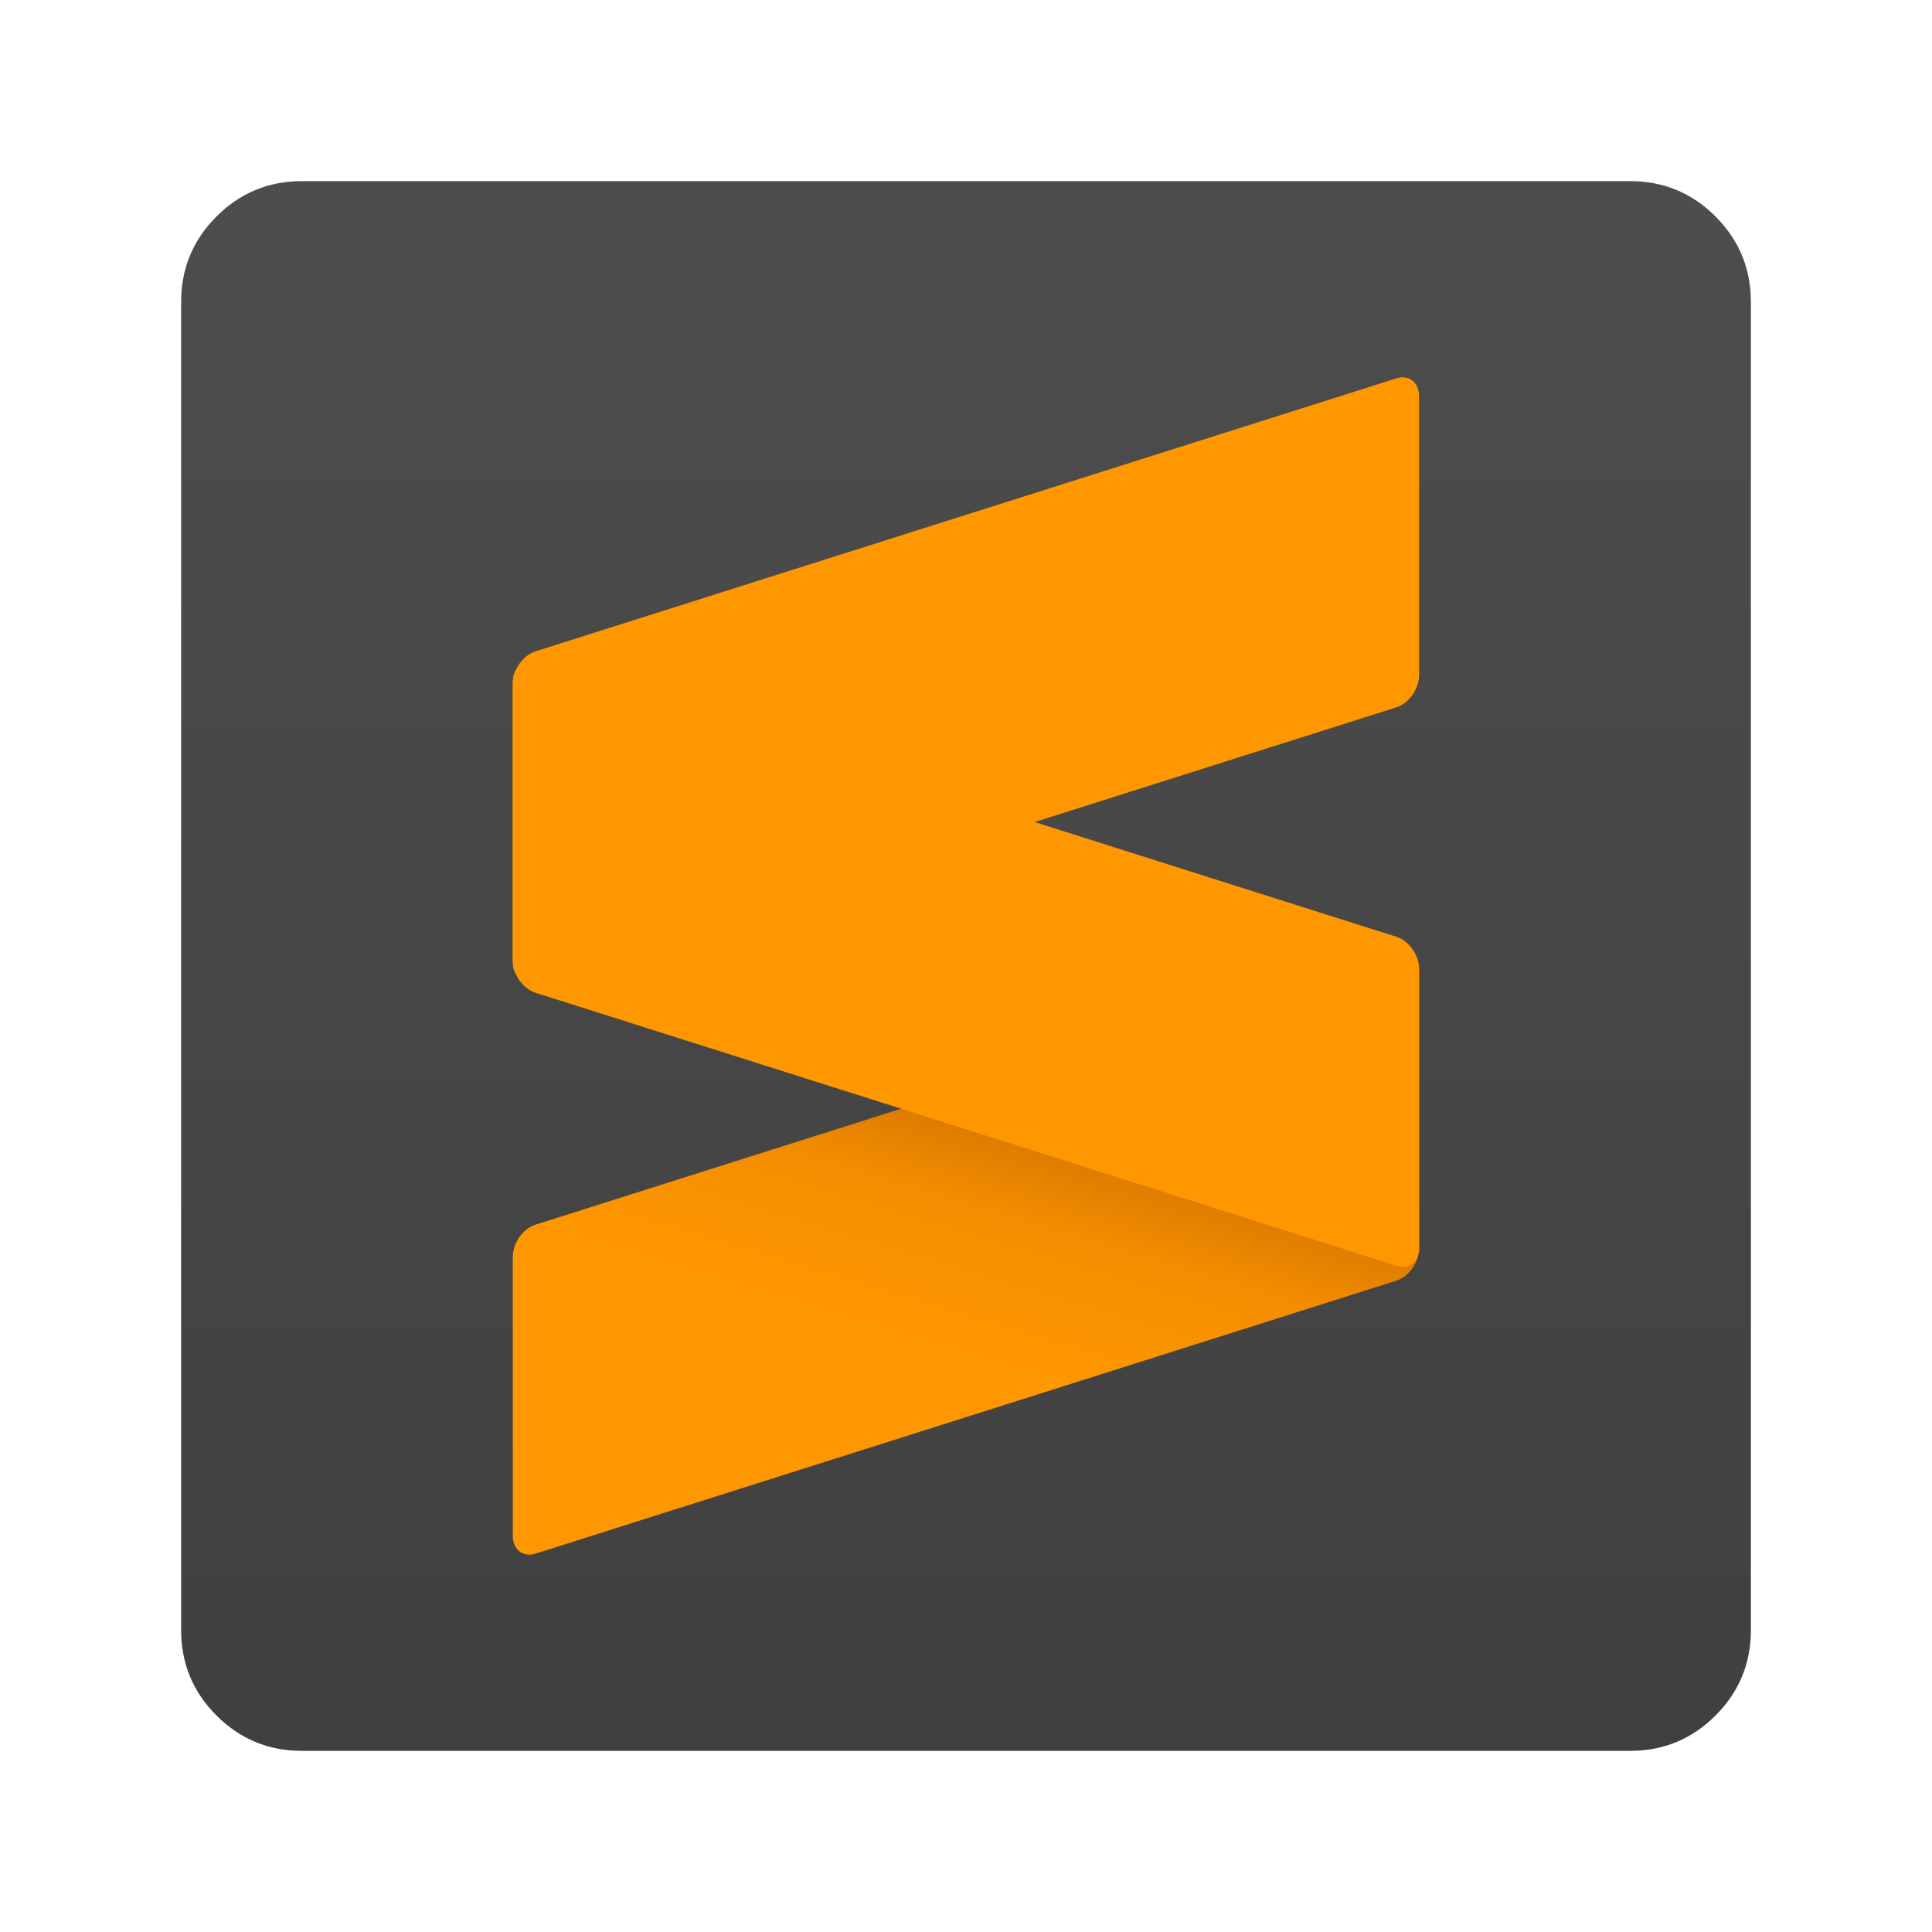
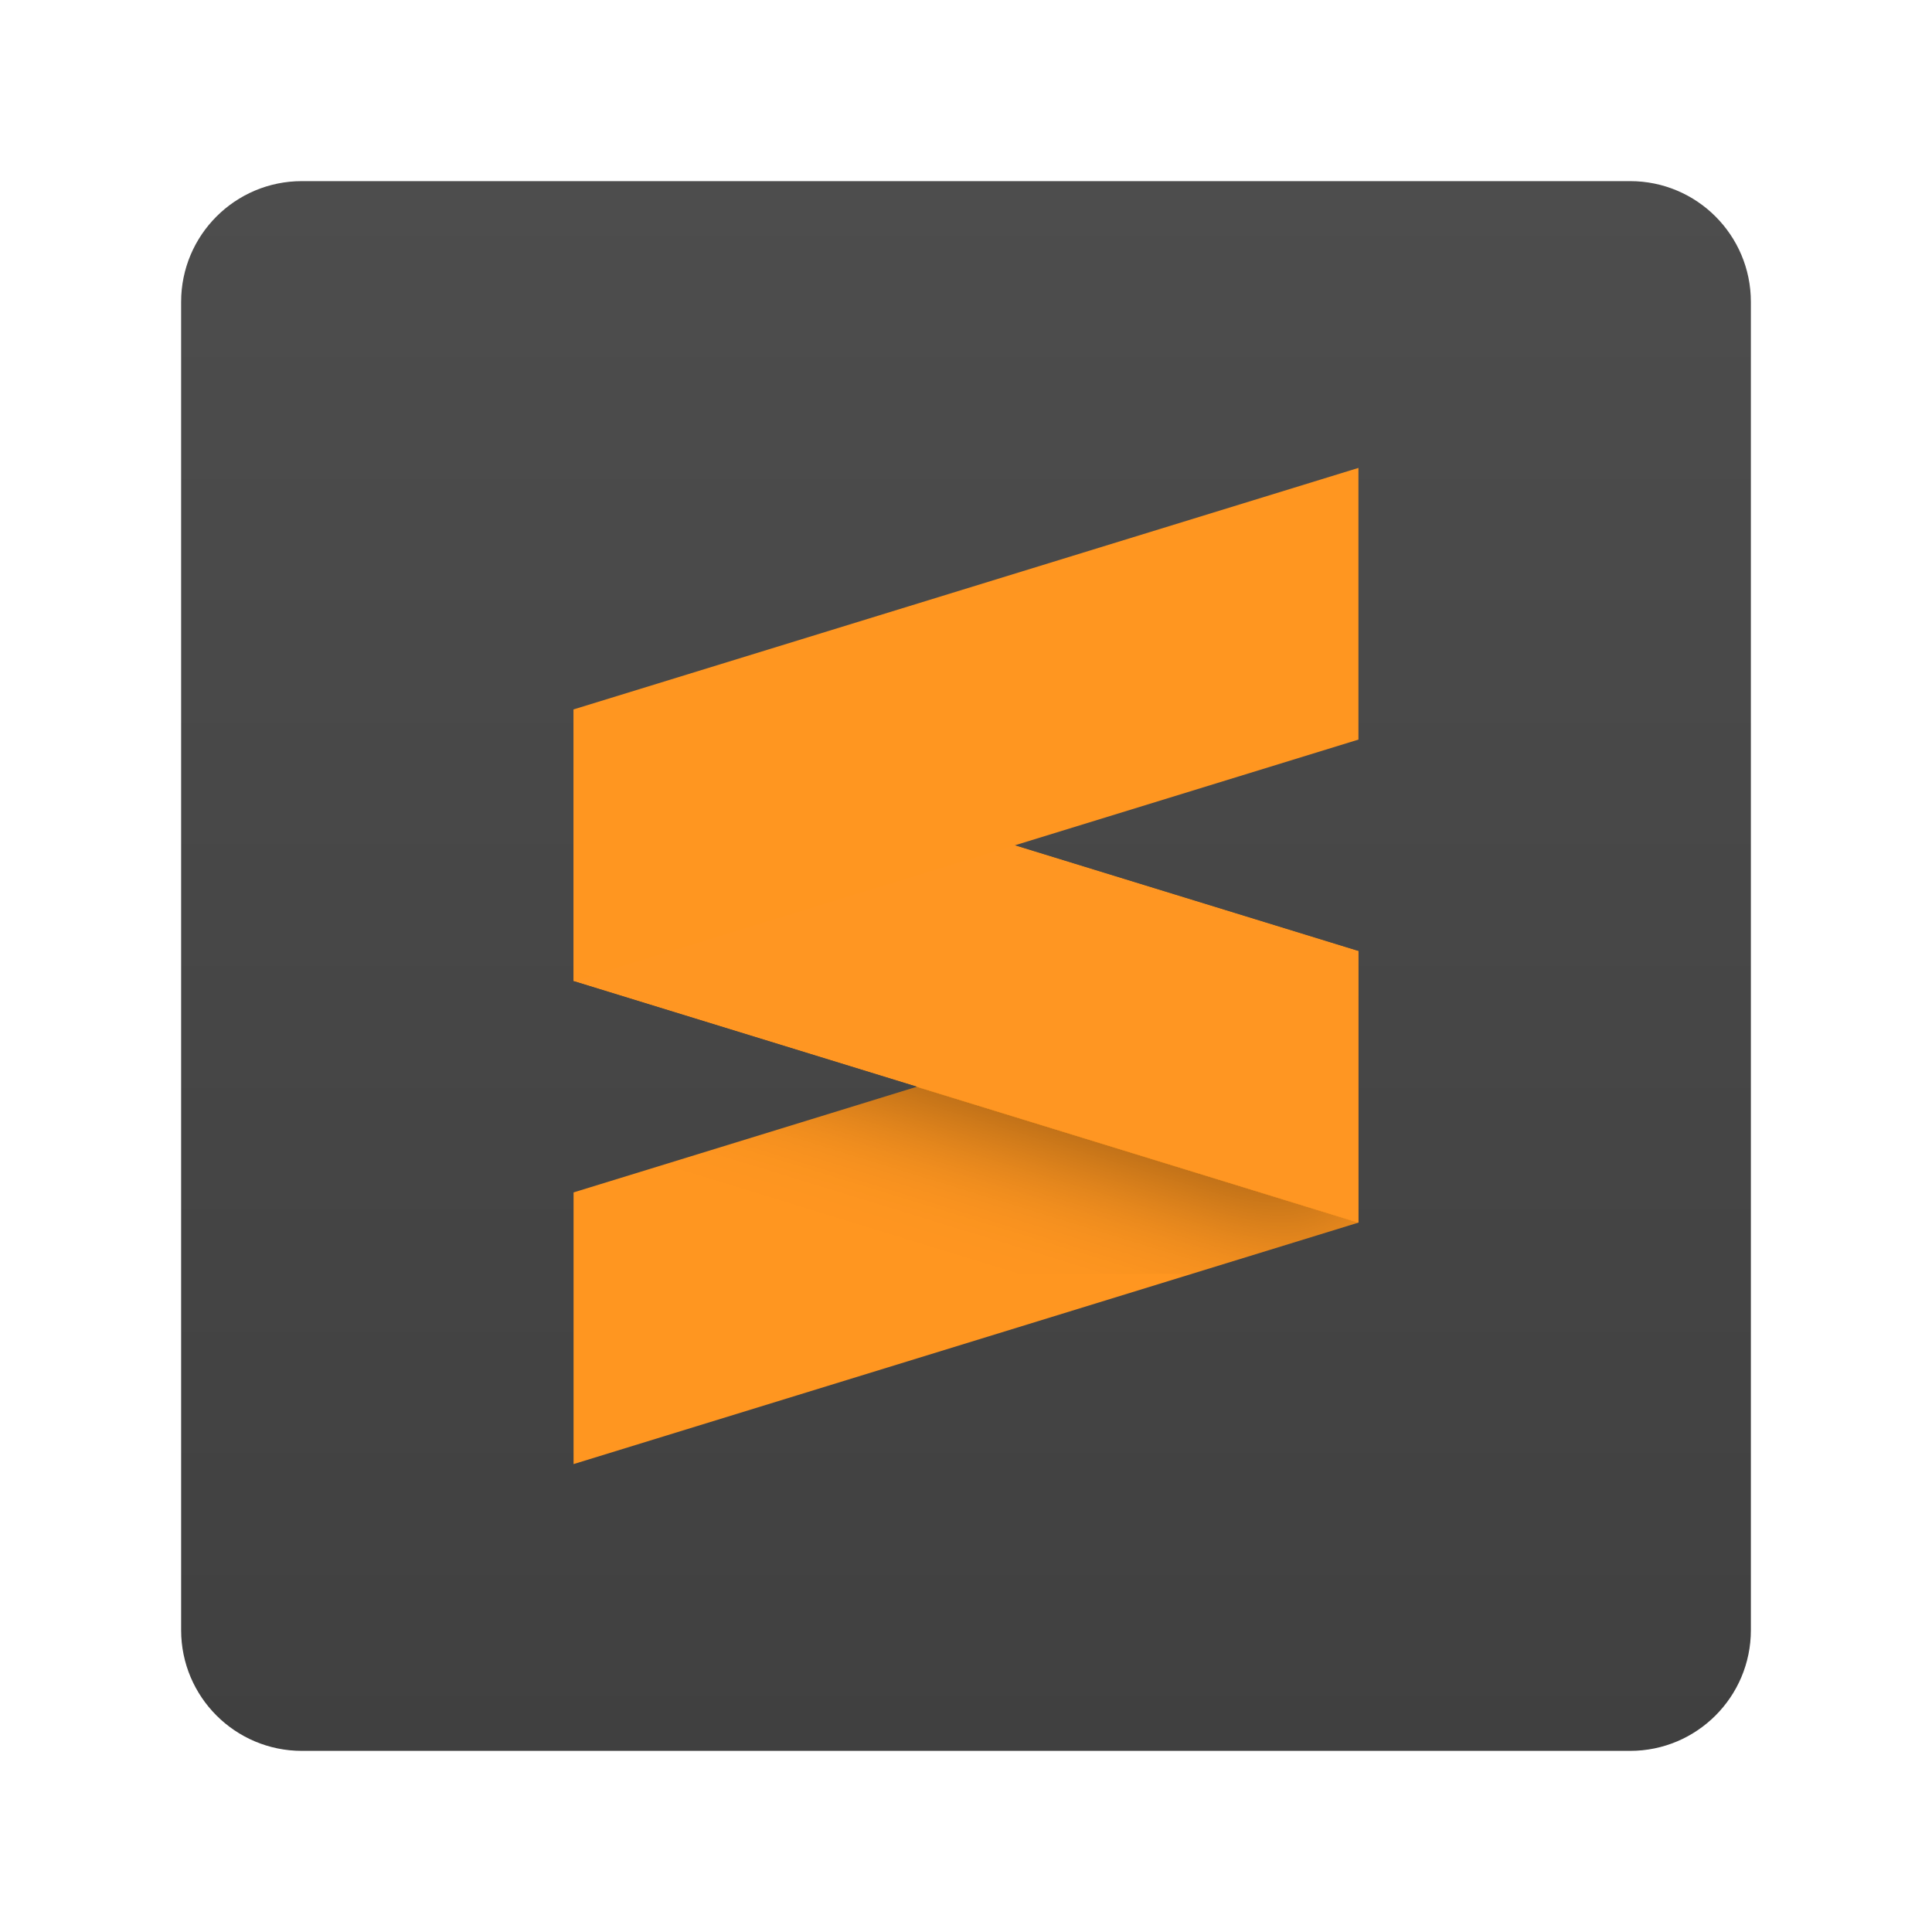
- <svg xmlns="http://www.w3.org/2000/svg" width="128" height="128" viewBox="0 0 128 128" fill="none">
+ <svg xmlns="http://www.w3.org/2000/svg" width="128" height="128" viewBox="0 0 128 128">
  <defs>
-     <linearGradient id="gradient_1" gradientUnits="userSpaceOnUse" x1="52" y1="0" x2="52" y2="104">
+     <linearGradient id="graydient" x1="0" y1="0" x2="0" y2="1">
      <stop offset="0" stop-color="#4D4D4D" />
      <stop offset="1" stop-color="#404040" />
    </linearGradient>
-     <linearGradient id="gradient_2" gradientUnits="userSpaceOnUse" x1="33.094" y1="27.828" x2="38.236" y2="10.636">
-       <stop offset="0" stop-color="#FF9700" />
-       <stop offset="0.53" stop-color="#F48E00" />
-       <stop offset="1" stop-color="#D06F00" />
-     </linearGradient>
+     <clipPath id="V">
+       <path d="M0 0L52 16L52 34L0 50L0 32L22.75 25L0 18Z" />
+     </clipPath>
+     <filter id="shadow">
+       <feDropShadow dx="0" dy="1" flood-color="#000000" flood-opacity="0.4" stdDeviation="4" />
+     </filter>
  </defs>
-   <path id="square" d="M0 16L0 8C0 5.791 0.781 3.905 2.343 2.343C3.905 0.781 5.791 0 8 0L96 0C98.209 0 100.095 0.781 101.657 2.343C103.219 3.905 104 5.791 104 8L104 96C104 98.209 103.219 100.095 101.657 101.657C100.095 103.219 98.209 104 96 104L8 104C5.791 104 3.905 103.219 2.343 101.657C0.781 100.095 0 98.209 0 96L0 16Z" fill="url(#gradient_1)" fill-rule="evenodd" transform="translate(12 12)" />
-   <g id="S" transform="translate(33.974 25)">
-     <path id="path28" d="M60.044 1.247C60.044 0.332 59.368 -0.195 58.539 0.067C58.539 0.067 1.505 18.153 1.505 18.153C0.674 18.416 0 19.372 0 20.285C0 20.285 0 38.769 0 38.769C0 39.683 0.674 40.212 1.505 39.949C1.505 39.949 58.539 21.864 58.539 21.864C59.368 21.601 60.044 20.645 60.044 19.731C60.044 19.731 60.044 1.247 60.044 1.247Z" fill="url(#gradient_2)" fill-rule="evenodd" transform="translate(0 37.984)" />
-     <path id="path30" d="M0 19.73C0 20.644 0.674 21.6 1.505 21.863C1.505 21.863 58.548 39.951 58.548 39.951C59.378 40.215 60.052 39.686 60.052 38.773C60.052 38.773 60.052 20.287 60.052 20.287C60.052 19.375 59.378 18.419 58.548 18.155C58.548 18.155 1.505 0.068 1.505 0.068C0.674 -0.196 3.8147e-06 0.331 3.8147e-06 1.246C3.8147e-06 1.246 0 19.73 0 19.73Z" fill="#FF9800" fill-rule="evenodd" transform="translate(0 18.911)" />
-     <path id="path32" d="M60.044 1.247C60.044 0.333 59.368 -0.196 58.539 0.068C58.539 0.068 1.505 18.152 1.505 18.152C0.674 18.415 0 19.371 0 20.285C0 20.285 0 38.77 0 38.77C0 39.684 0.674 40.211 1.505 39.949C1.505 39.949 58.539 21.863 58.539 21.863C59.368 21.6 60.044 20.644 60.044 19.732C60.044 19.732 60.044 1.247 60.044 1.247Z" fill="#FF9800" fill-rule="evenodd" />
+   <rect width="104" height="104" rx="8" x="12" y="12" fill="url(#graydient)" />
+   <g fill="#FF9620">
+     <path d="M0 16L52 0L52 18L0 34Z" transform="translate(38 63)" />
+     <path d="M0 0L52 16L52 34L0 18Z" transform="translate(38 47)" filter="url(#shadow)" clip-path="url(#V)" />
+     <path d="M0 16L52 0L52 18L0 34Z" transform="translate(38 31)" />
  </g>
</svg>
